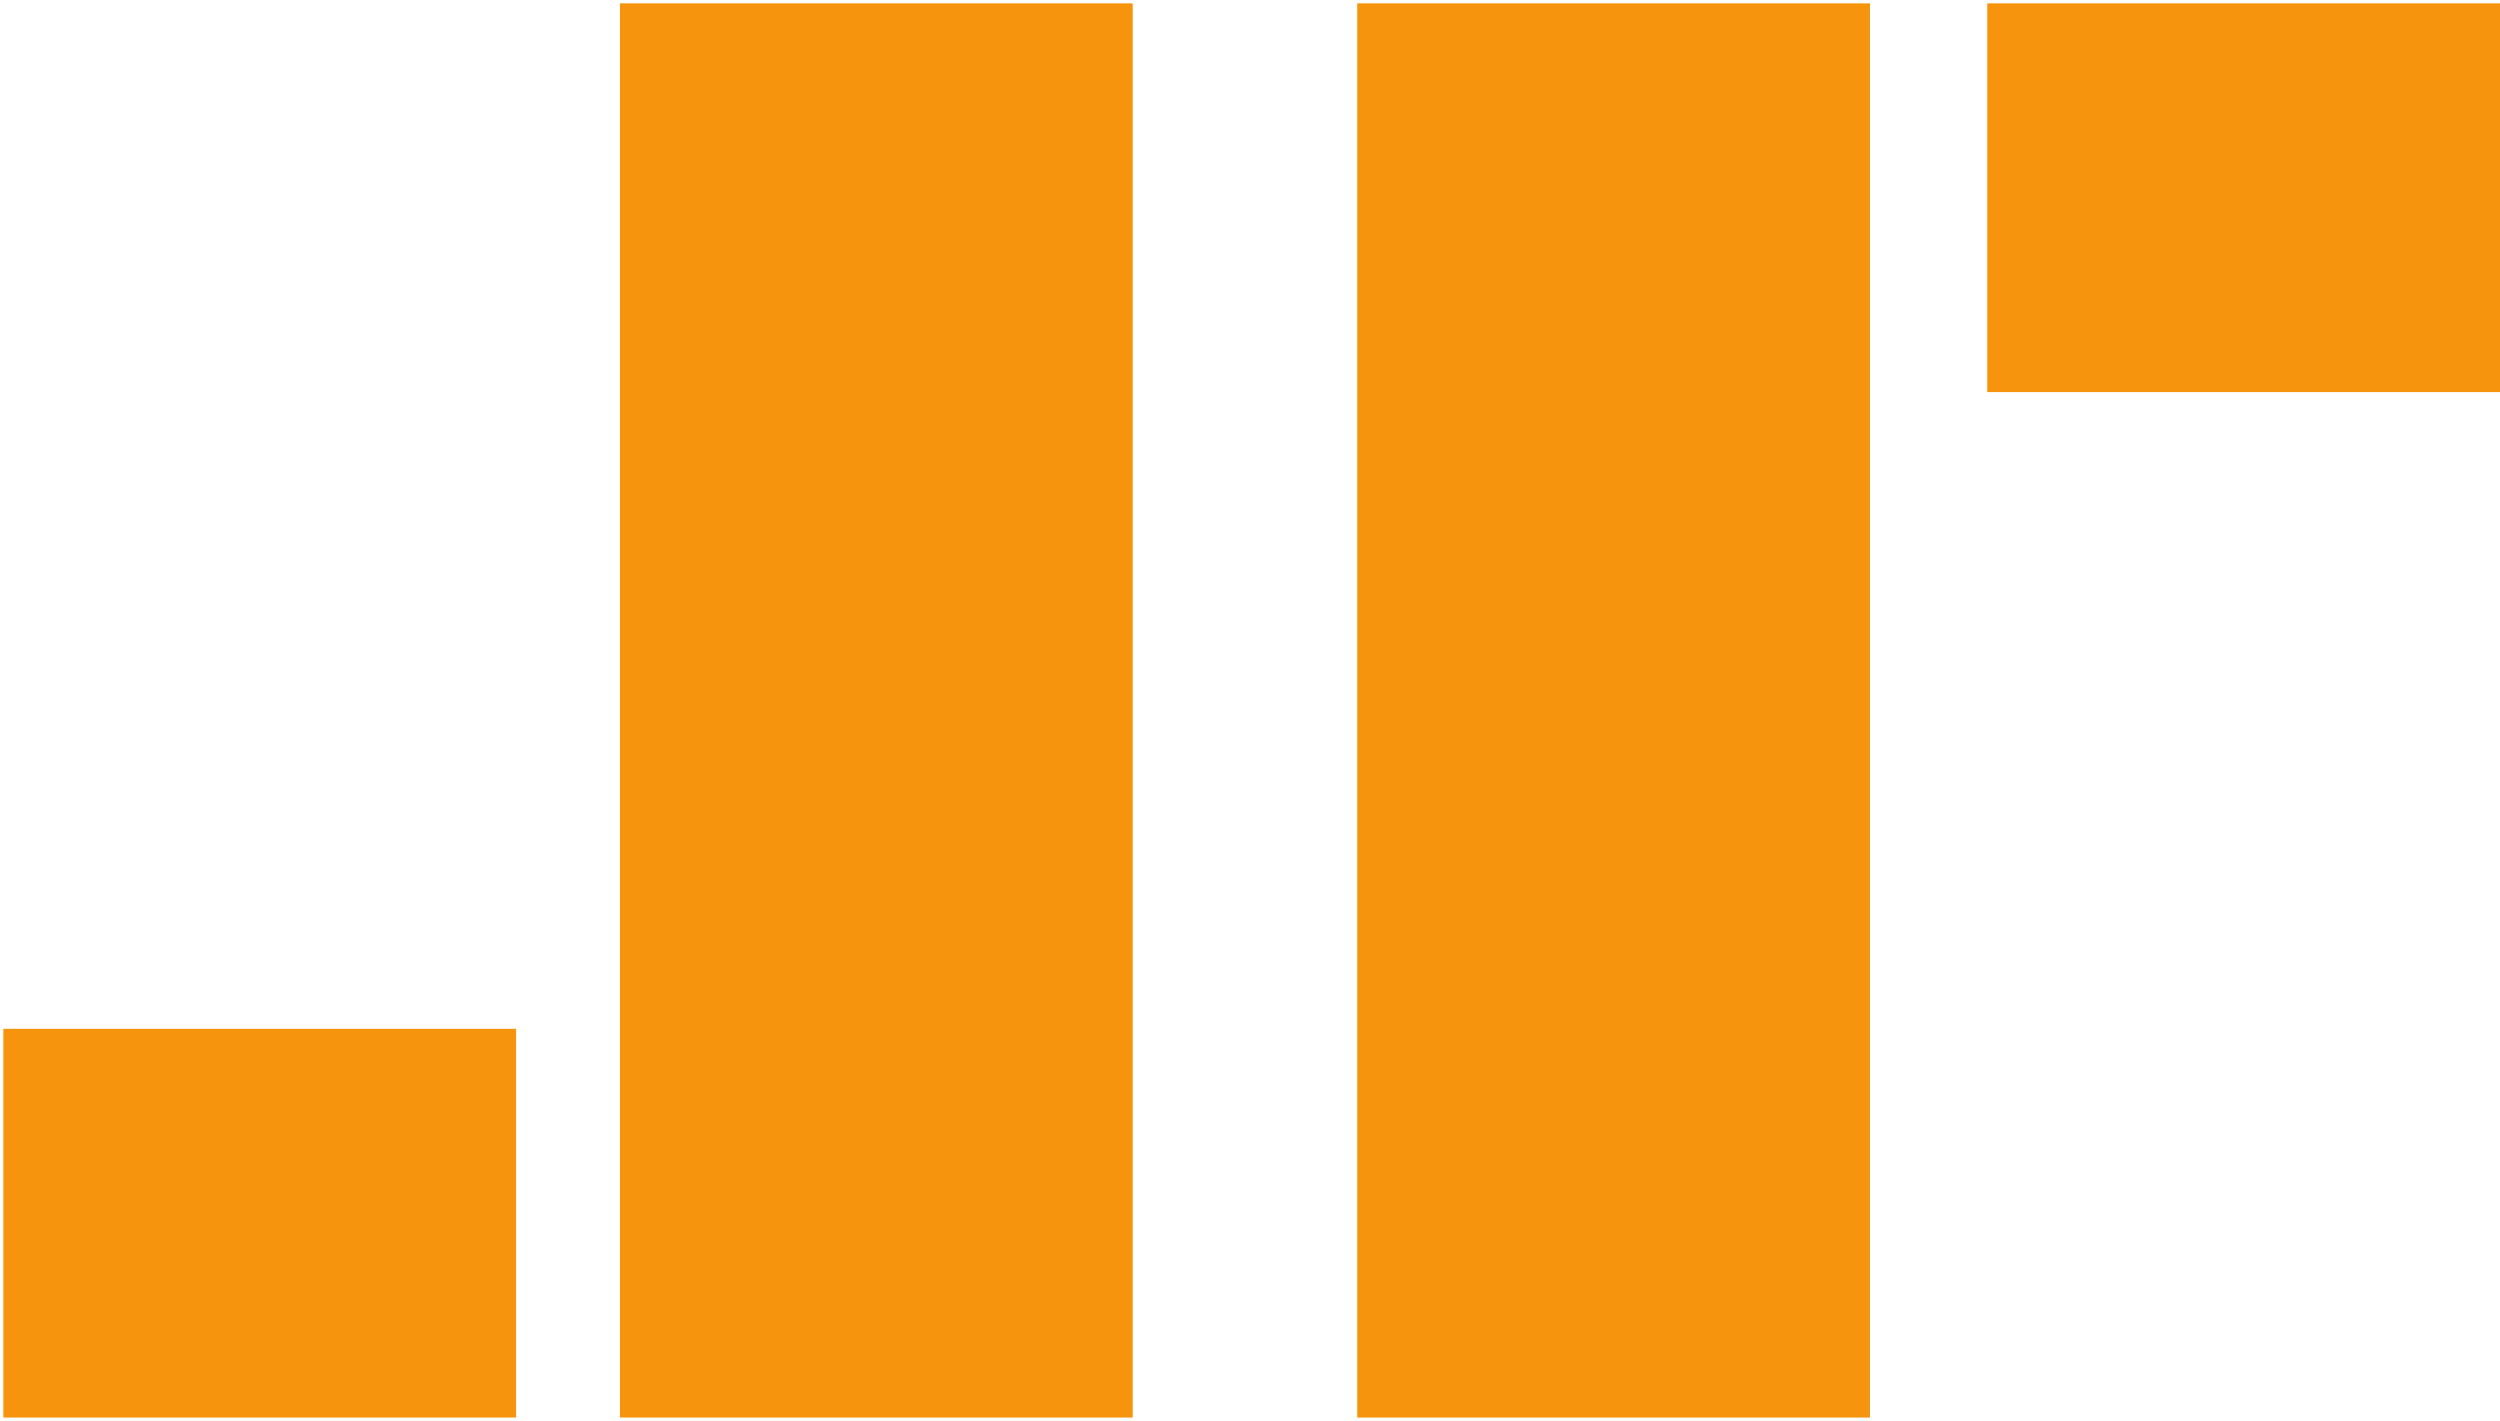
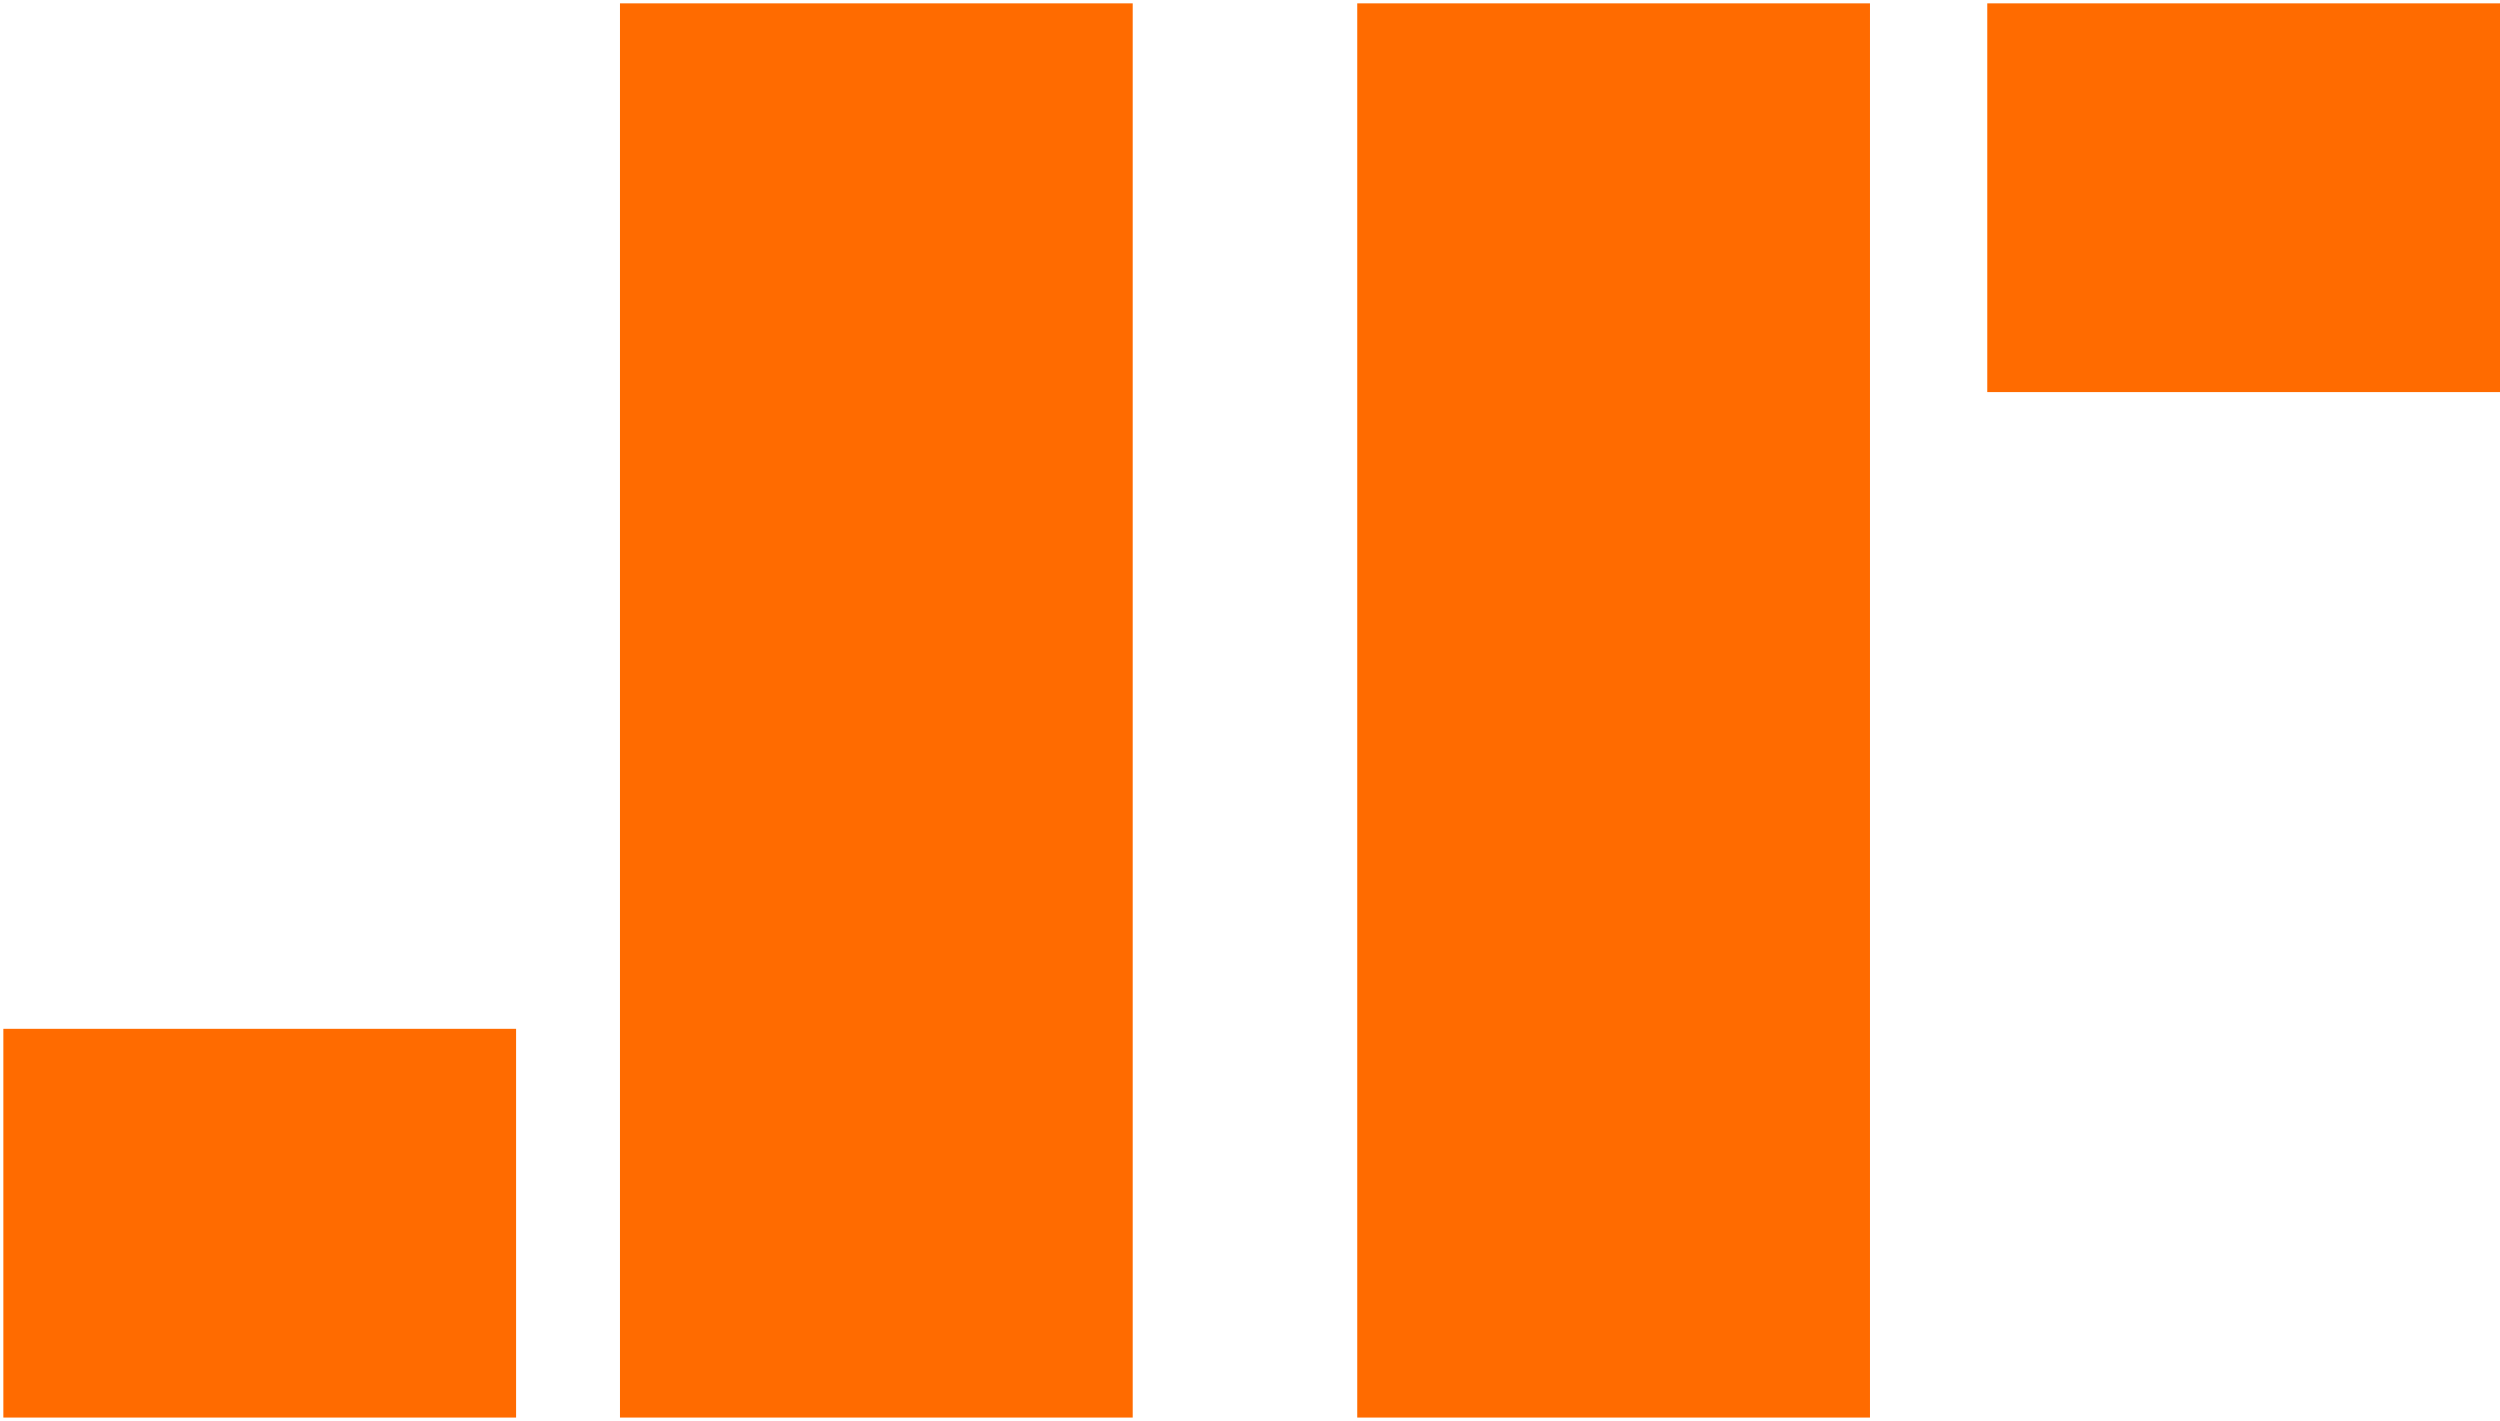
<svg xmlns="http://www.w3.org/2000/svg" width="373" height="212" viewBox="0 0 373 212" fill="none">
-   <path d="M93 211V1H168.5V211H93Z" fill="#F6950D" stroke="#F6950D" />
-   <path d="M203 211V1H278.5V211H203Z" fill="#F6950D" stroke="#F6950D" />
-   <path d="M1 211V154H76.5V211H1Z" fill="#F6950D" stroke="#F6950D" />
-   <path d="M297 58V1H372.5V58H297Z" fill="#F6950D" stroke="#F6950D" />
+   <path d="M93 211V1H168.5V211H93Z" fill="#FF6B00" stroke="#FF6B00" />
+   <path d="M203 211V1H278.5V211H203Z" fill="#FF6B00" stroke="#FF6B00" />
+   <path d="M1 211V154H76.5V211H1Z" fill="#FF6B00" stroke="#FF6B00" />
+   <path d="M297 58V1H372.5V58H297Z" fill="#FF6B00" stroke="#FF6B00" />
</svg>
